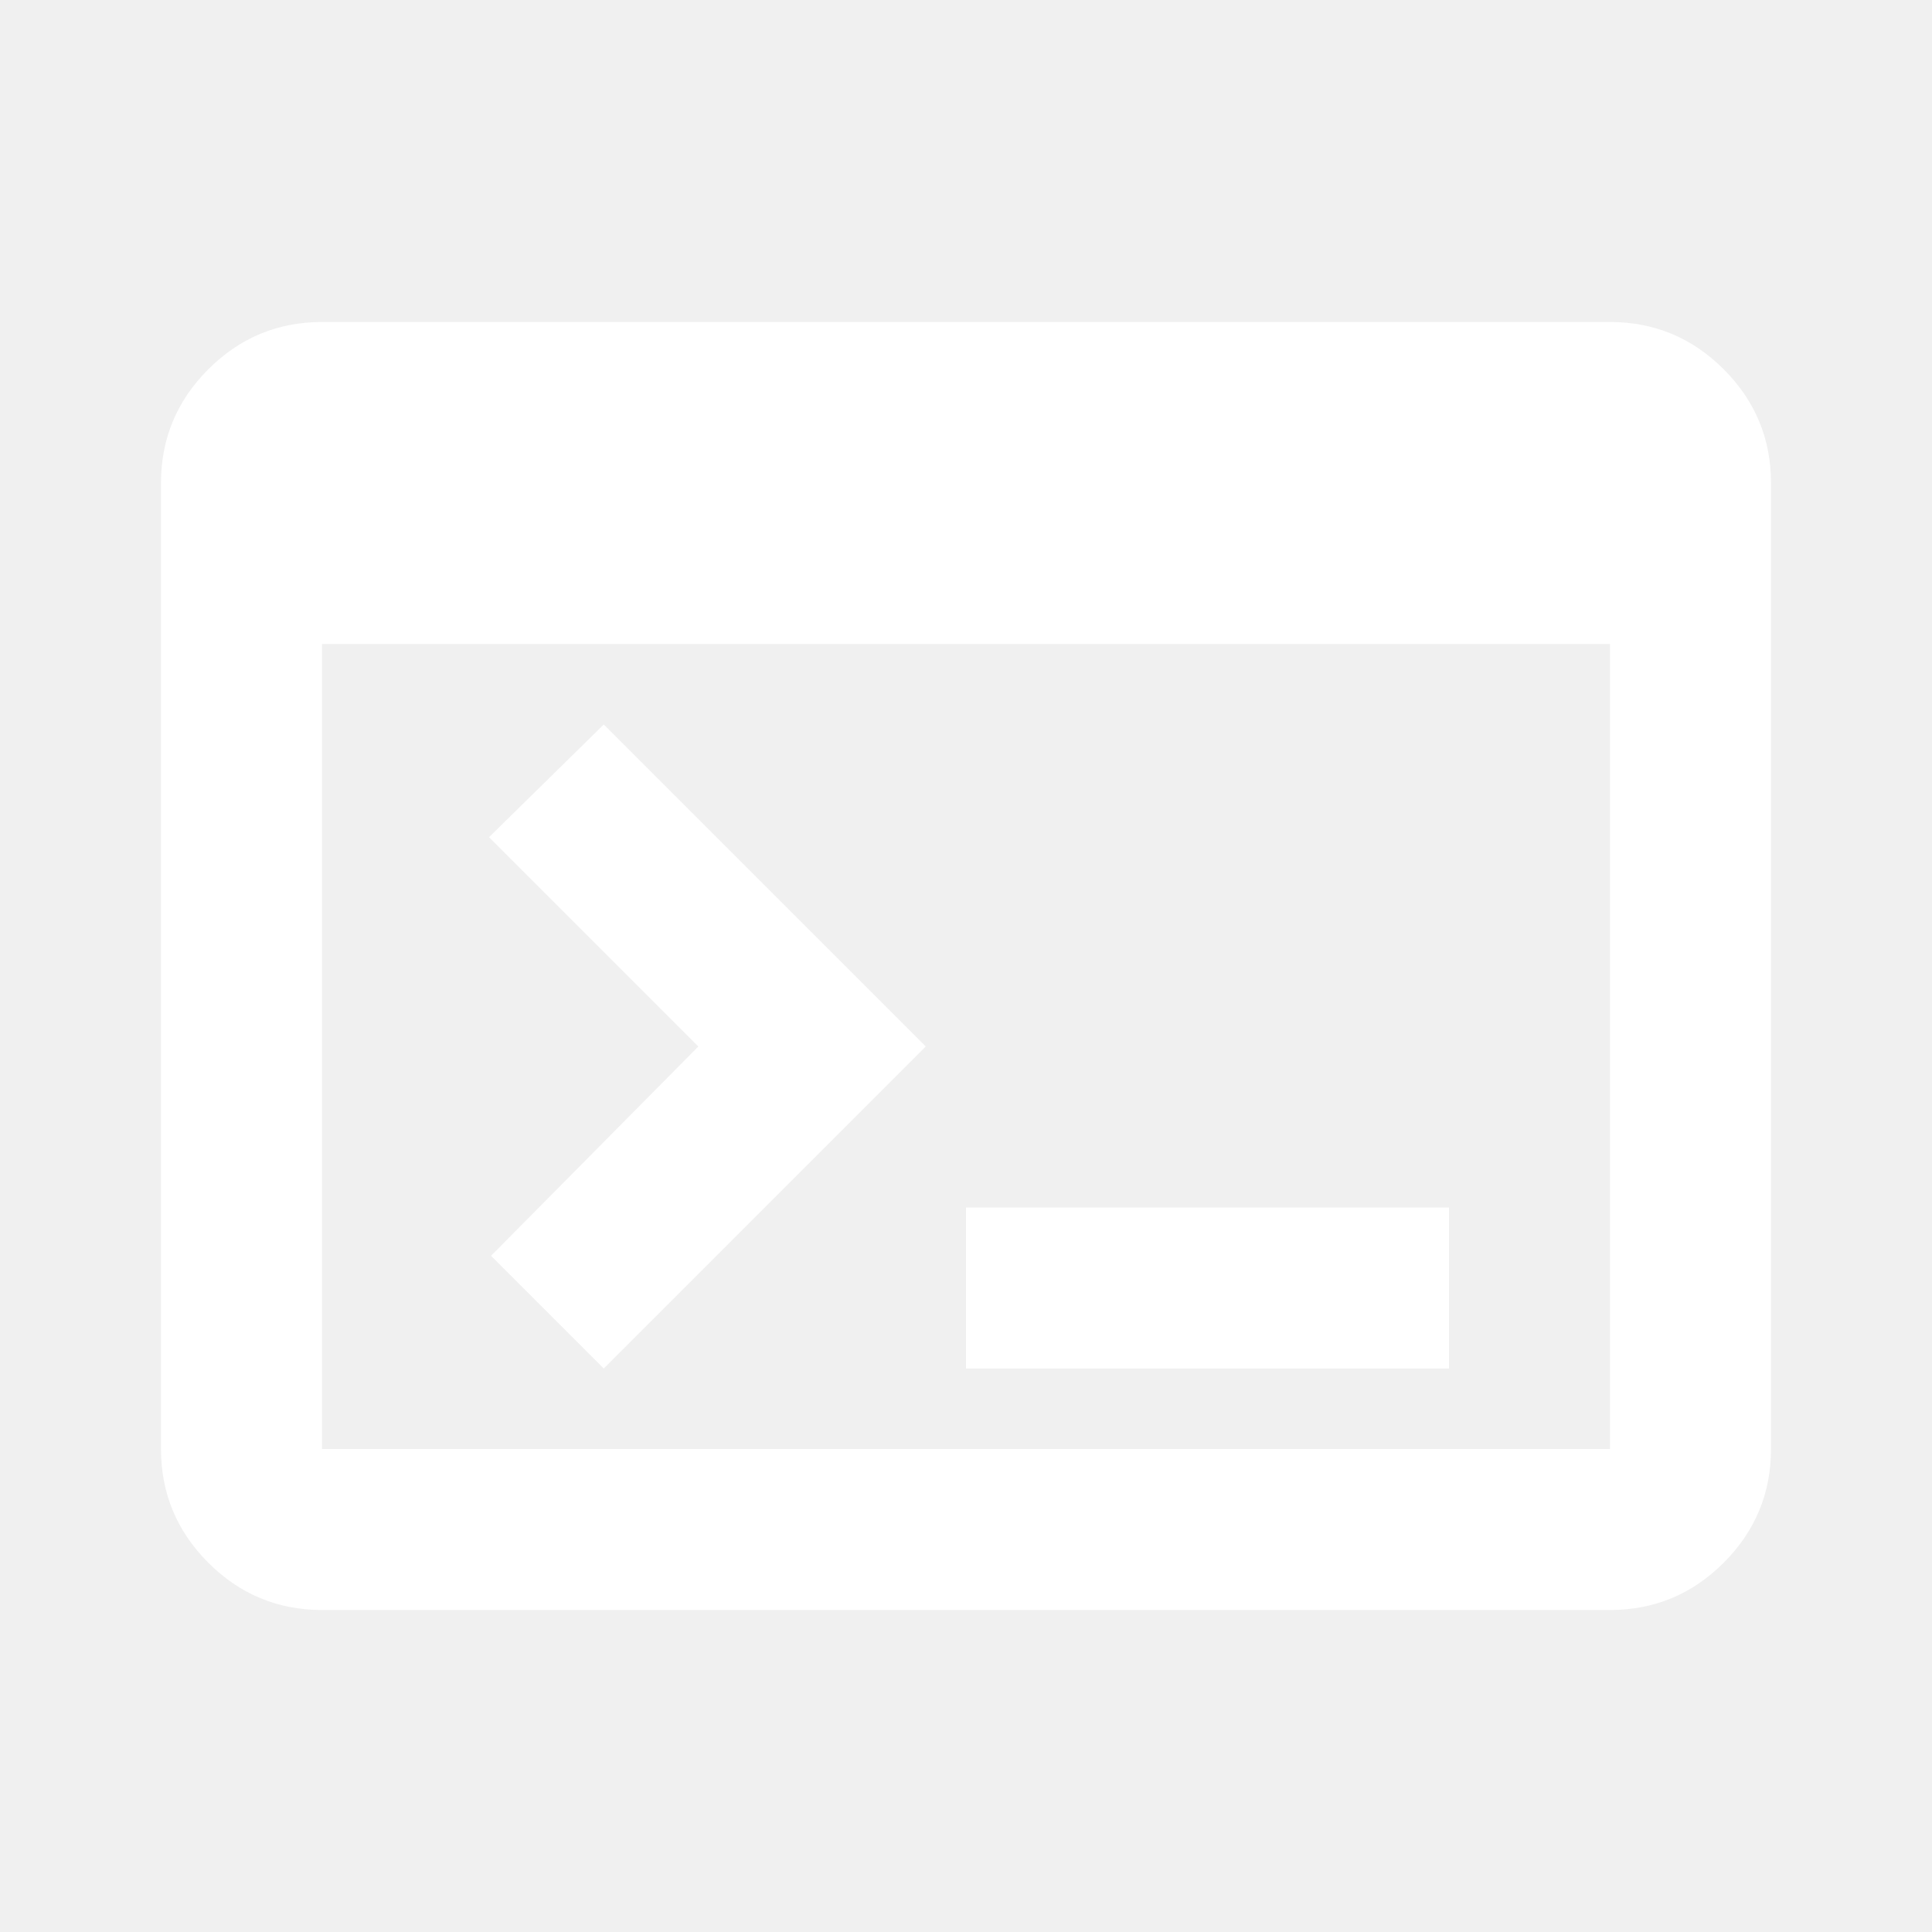
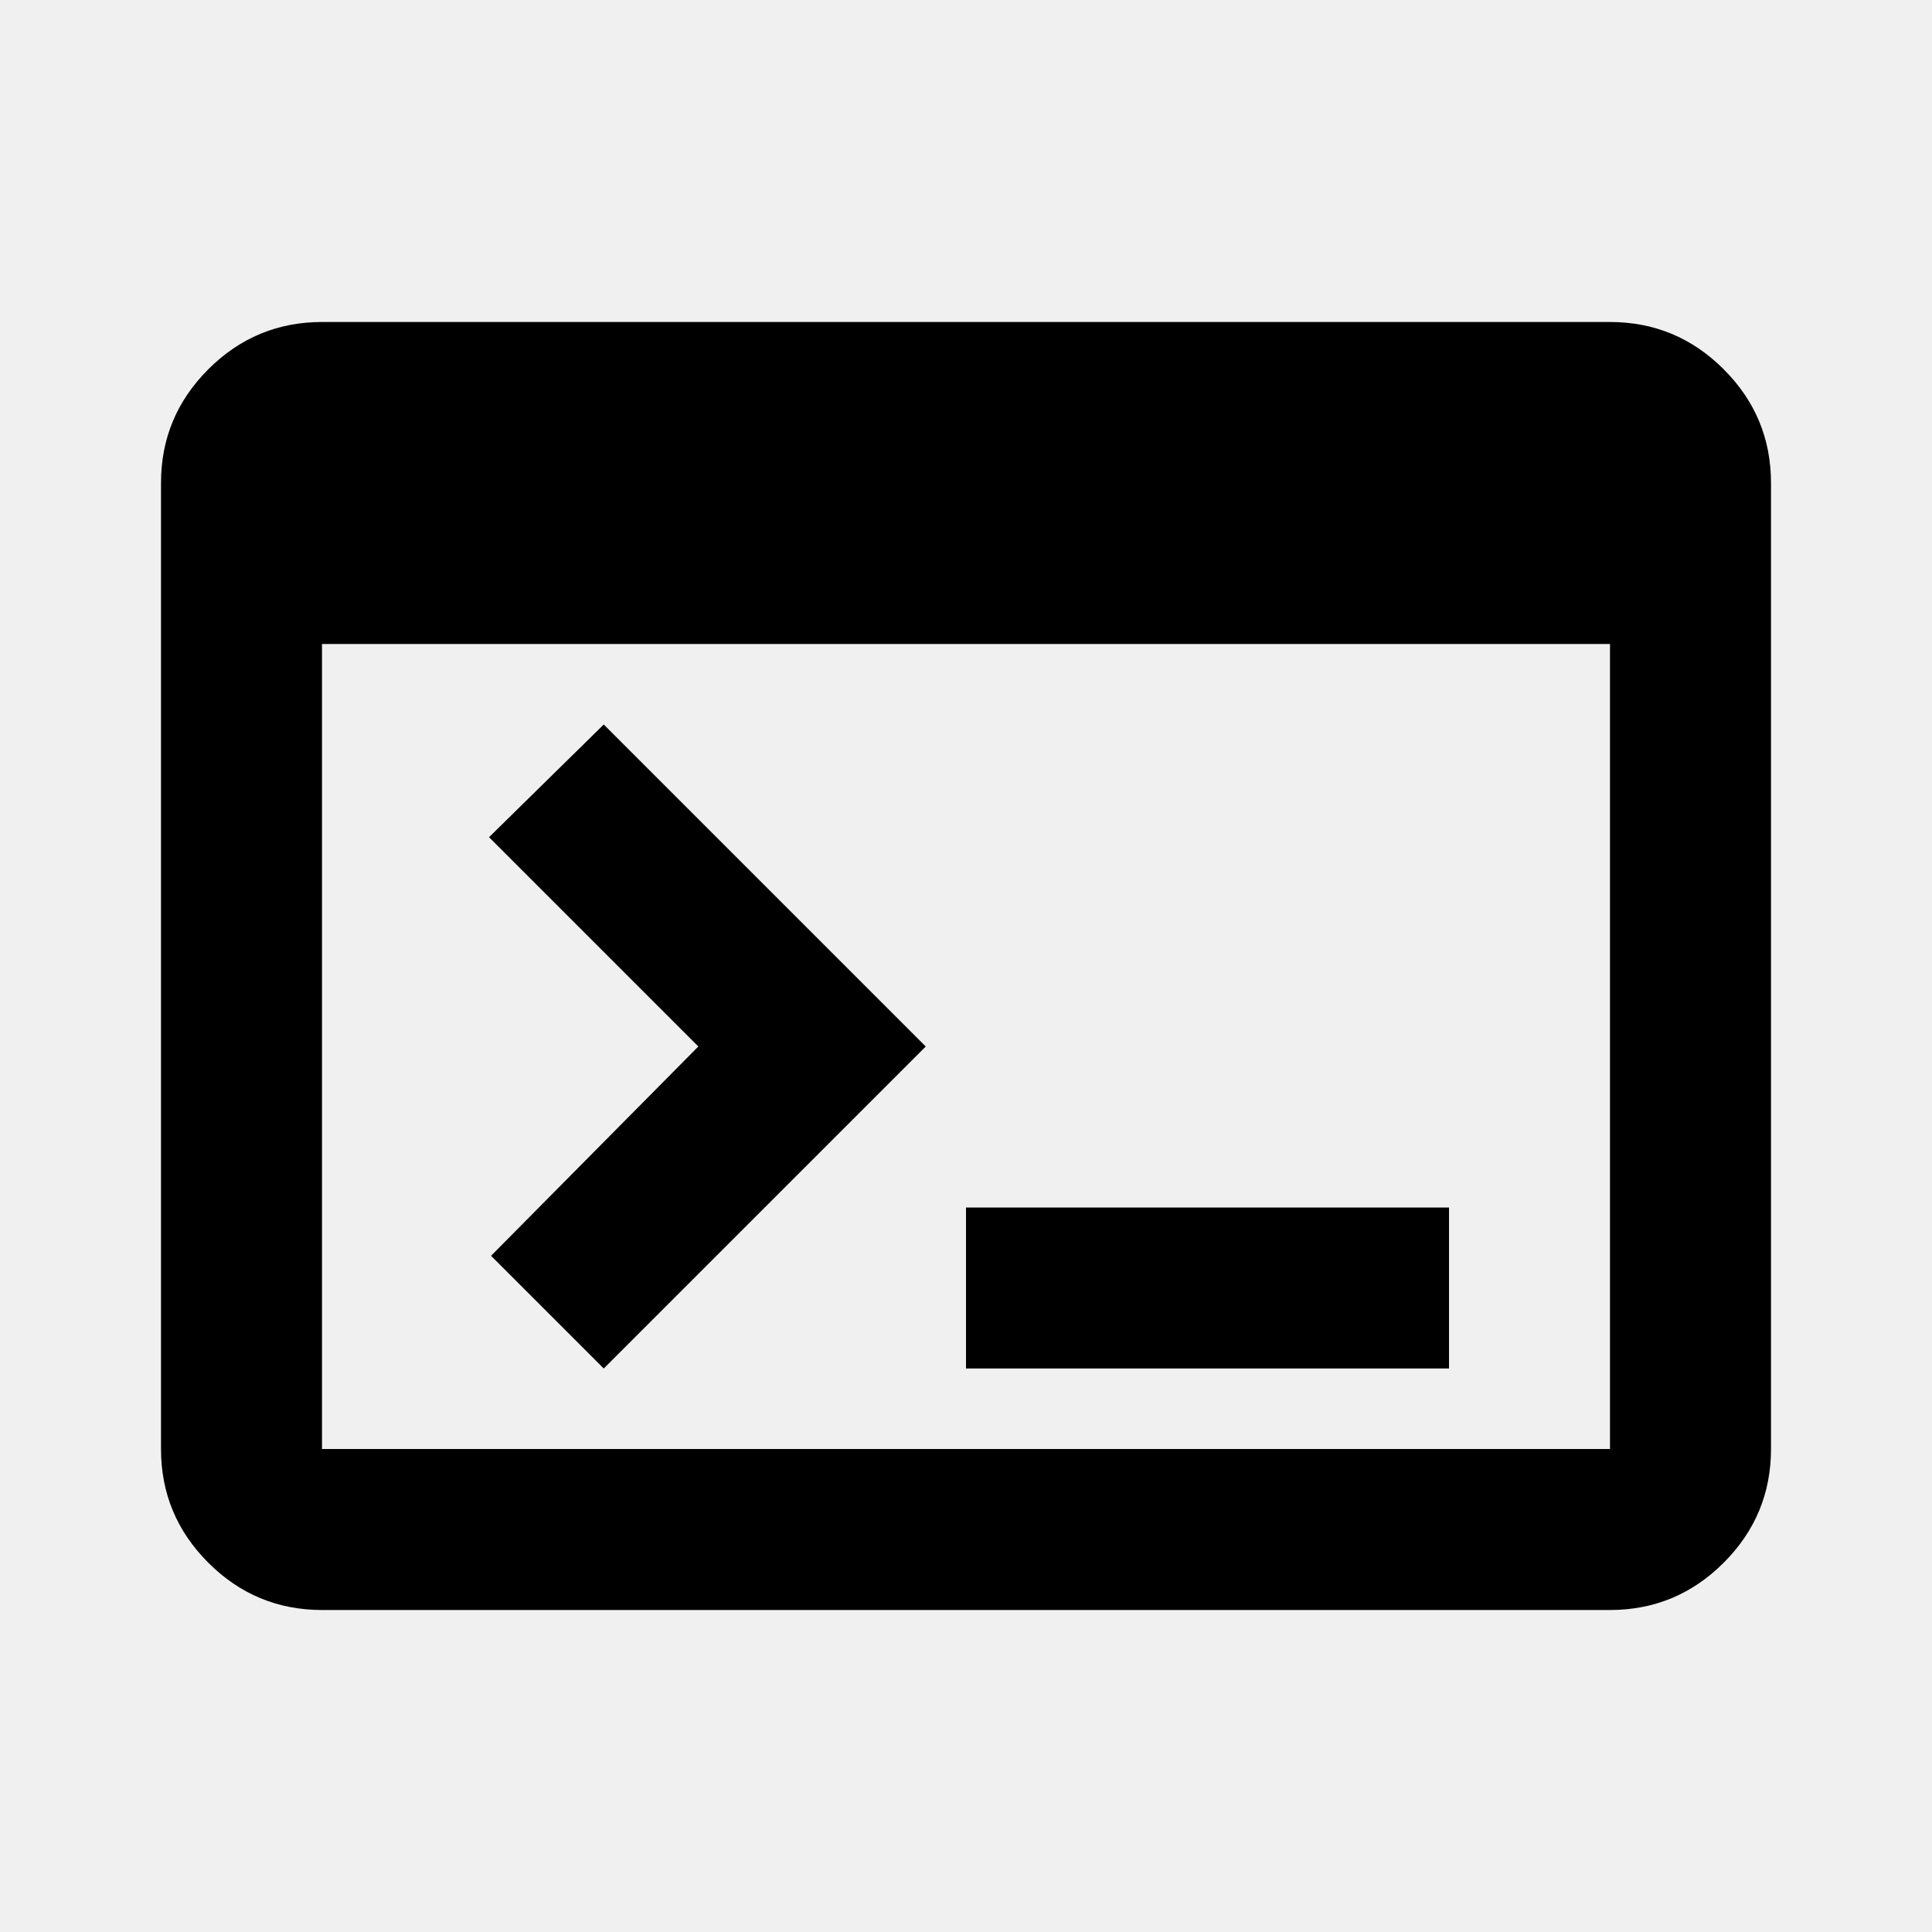
- <svg xmlns="http://www.w3.org/2000/svg" fill="#ffffff" height="24" viewBox="0 -960 960 960" width="24">
+ <svg xmlns="http://www.w3.org/2000/svg" height="24" viewBox="0 -960 960 960" width="24">
  <path d="M160-160q-33 0-56.5-23.5T80-240v-480q0-33 23.5-56.5T160-800h640q33 0 56.5 23.5T880-720v480q0 33-23.5 56.5T800-160H160Zm0-80h640v-400H160v400Zm140-40-56-56 103-104-104-104 57-56 160 160-160 160Zm180 0v-80h240v80H480Z" />
</svg>
